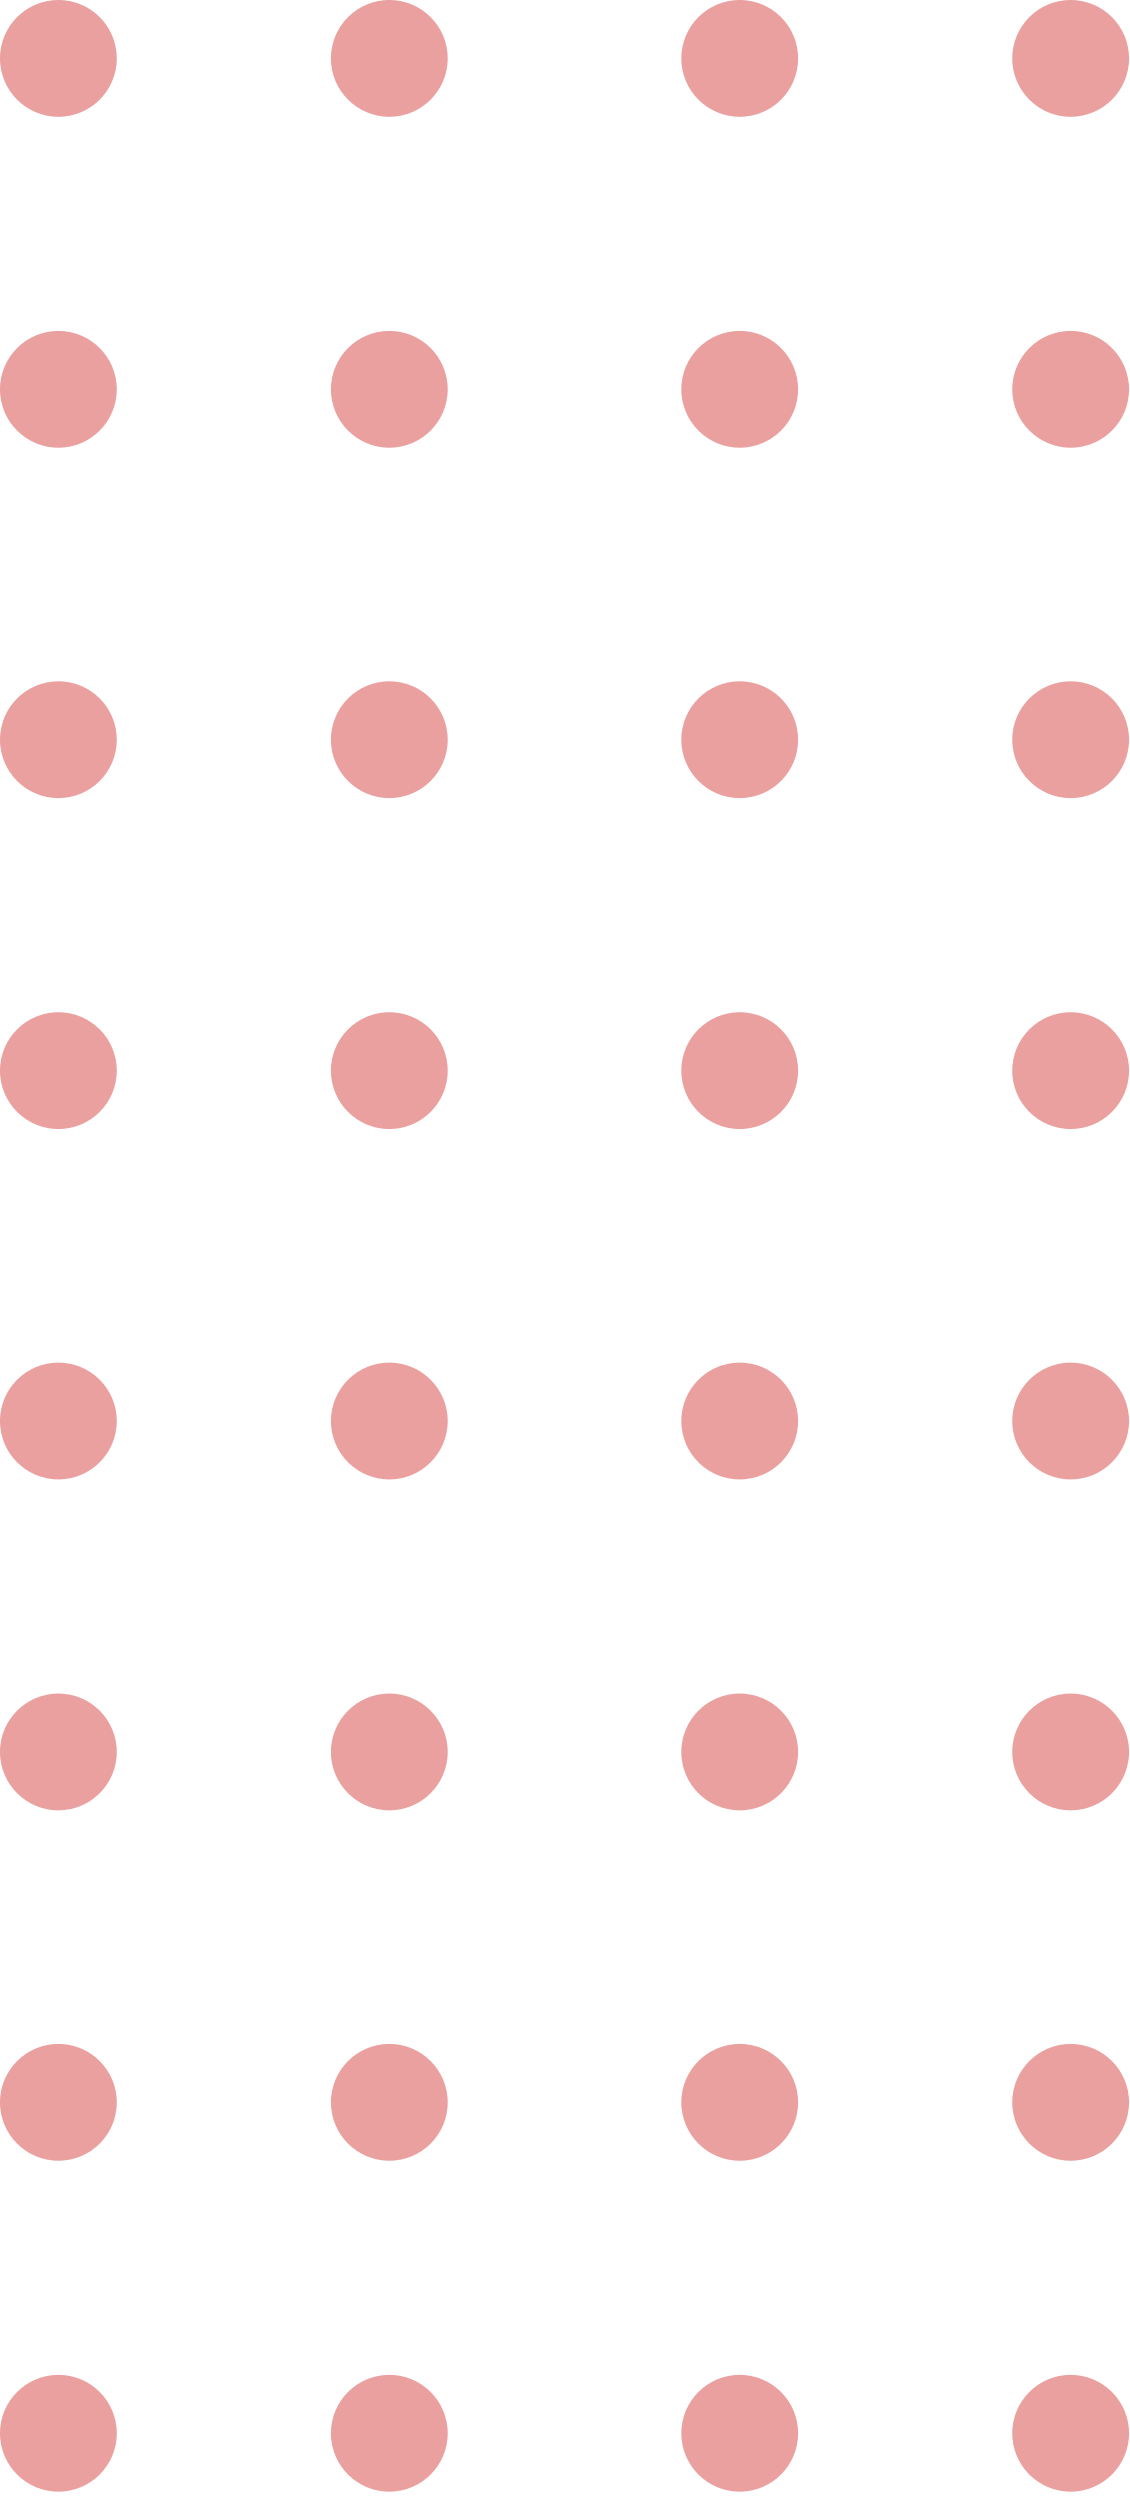
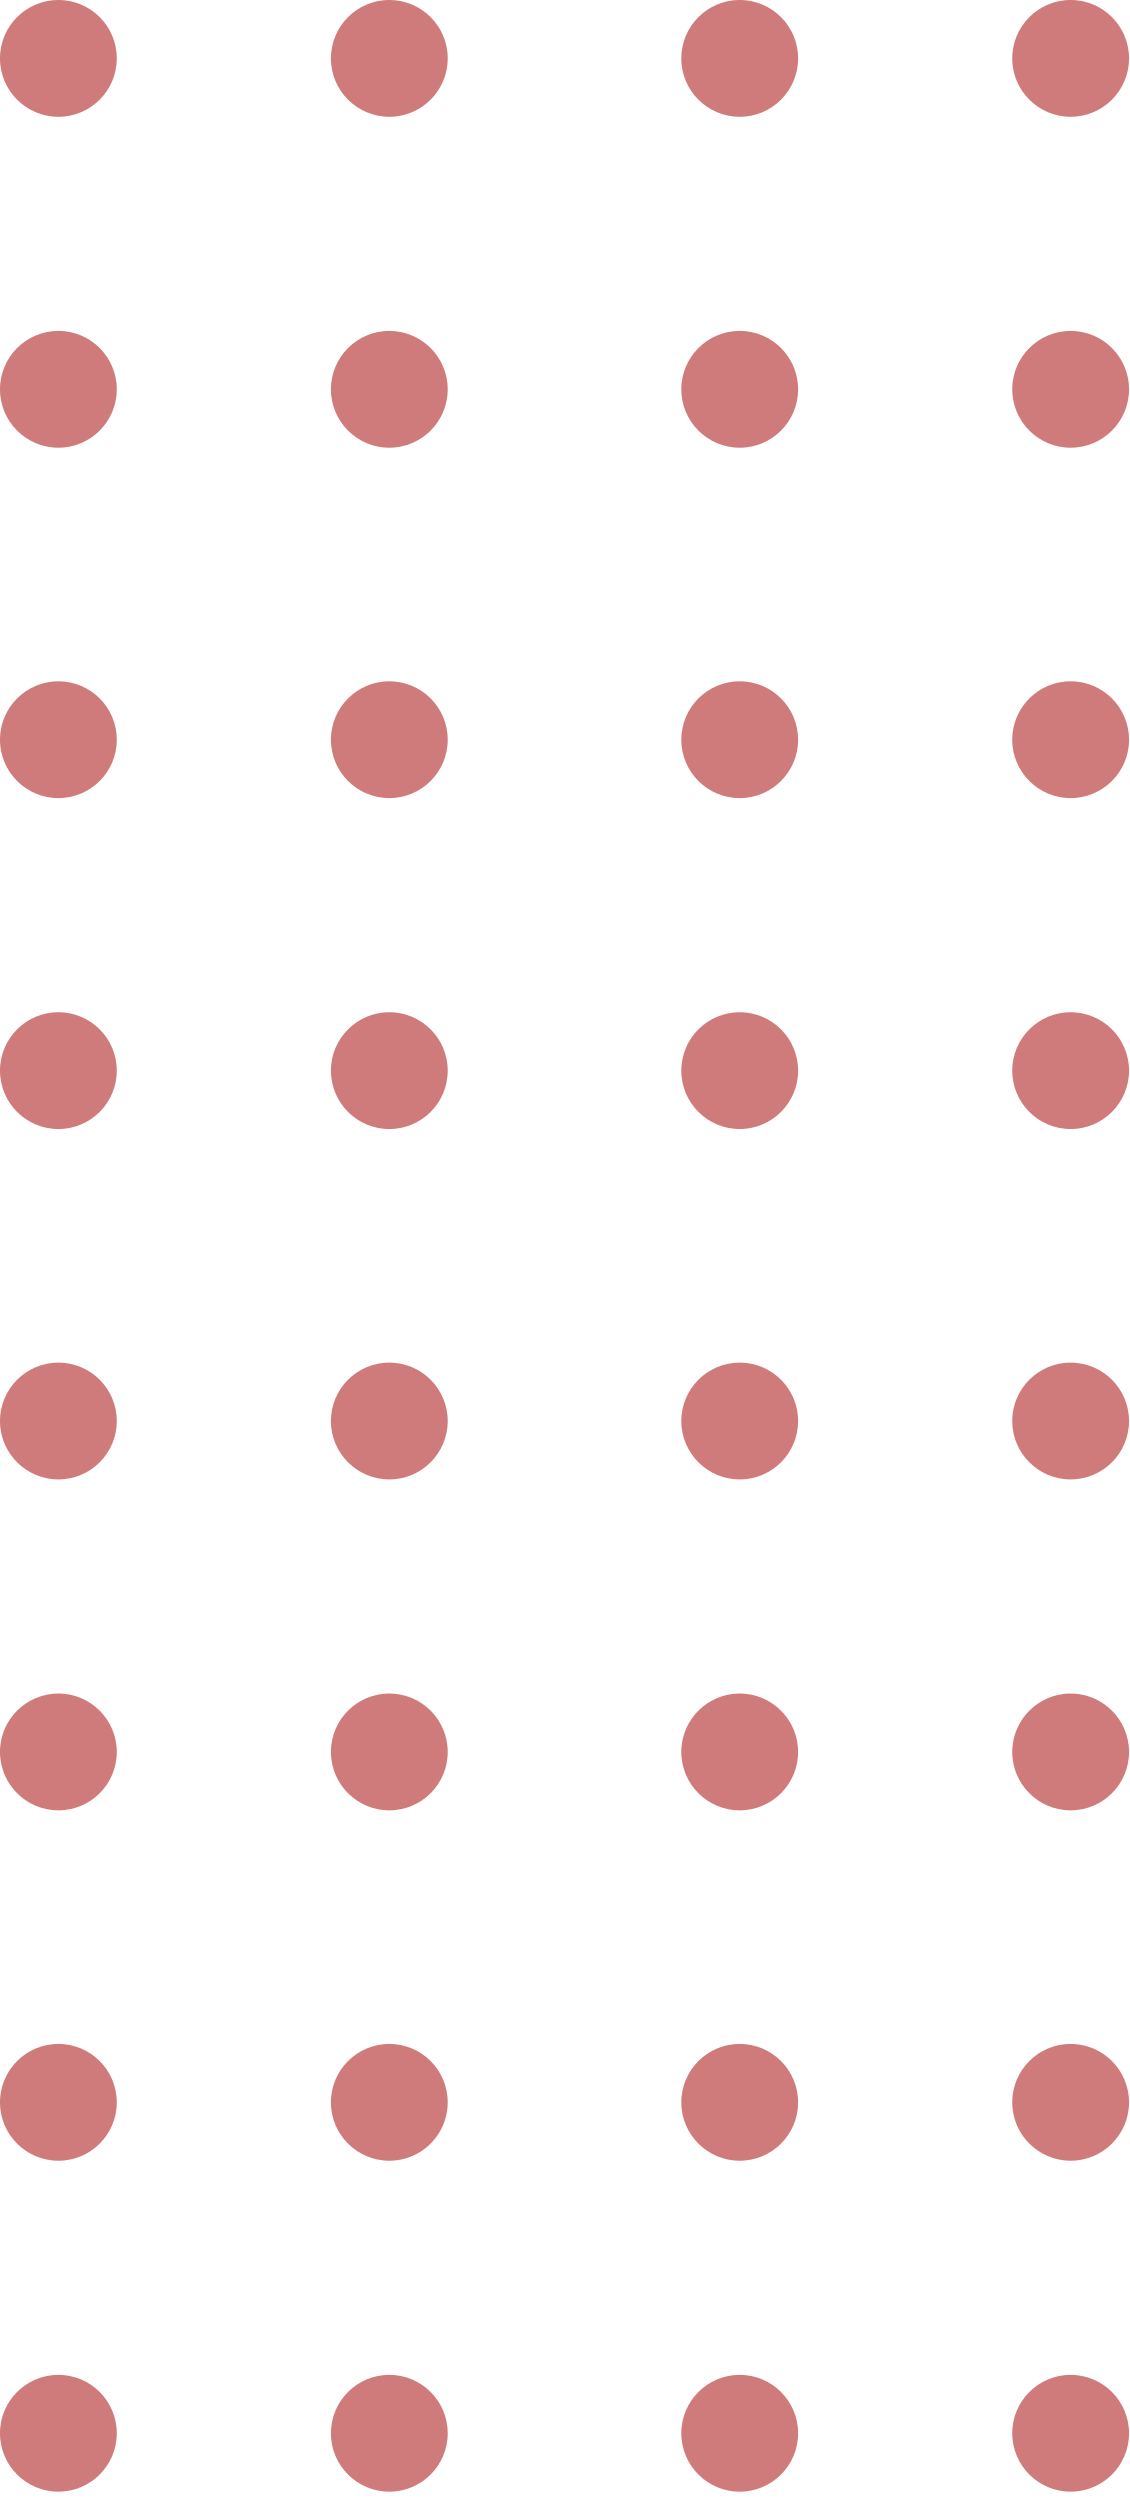
<svg xmlns="http://www.w3.org/2000/svg" width="84" height="186" viewBox="0 0 84 186" fill="none">
-   <circle cx="79.655" cy="181.035" r="4.345" transform="rotate(180 79.6552 181.035)" fill="#EBA0A0" />
-   <circle cx="79.655" cy="79.655" r="4.345" transform="rotate(180 79.6552 79.6552)" fill="#EBA0A0" />
-   <circle cx="28.966" cy="181.035" r="4.345" transform="rotate(180 28.9657 181.035)" fill="#EBA0A0" />
-   <circle cx="28.966" cy="79.655" r="4.345" transform="rotate(180 28.9657 79.6552)" fill="#EBA0A0" />
-   <circle cx="55.035" cy="181.035" r="4.345" transform="rotate(180 55.0346 181.035)" fill="#EBA0A0" />
-   <circle cx="55.035" cy="79.655" r="4.345" transform="rotate(180 55.0346 79.6552)" fill="#EBA0A0" />
-   <circle cx="4.345" cy="181.035" r="4.345" transform="rotate(180 4.34462 181.035)" fill="#EBA0A0" />
-   <circle cx="4.345" cy="79.655" r="4.345" transform="rotate(180 4.34462 79.6552)" fill="#EBA0A0" />
-   <circle cx="79.655" cy="156.414" r="4.345" transform="rotate(180 79.6552 156.414)" fill="#EBA0A0" />
-   <circle cx="79.655" cy="55.035" r="4.345" transform="rotate(180 79.6552 55.0346)" fill="#EBA0A0" />
-   <circle cx="28.966" cy="156.414" r="4.345" transform="rotate(180 28.9657 156.414)" fill="#EBA0A0" />
-   <circle cx="28.966" cy="55.035" r="4.345" transform="rotate(180 28.9657 55.0346)" fill="#EBA0A0" />
-   <circle cx="55.035" cy="156.414" r="4.345" transform="rotate(180 55.0346 156.414)" fill="#EBA0A0" />
-   <circle cx="55.035" cy="55.035" r="4.345" transform="rotate(180 55.0346 55.0346)" fill="#EBA0A0" />
-   <circle cx="4.345" cy="156.414" r="4.345" transform="rotate(180 4.34462 156.414)" fill="#EBA0A0" />
-   <circle cx="4.345" cy="55.035" r="4.345" transform="rotate(180 4.34462 55.0346)" fill="#EBA0A0" />
-   <circle cx="79.655" cy="130.345" r="4.345" transform="rotate(180 79.6552 130.345)" fill="#EBA0A0" />
-   <circle cx="79.655" cy="28.966" r="4.345" transform="rotate(180 79.6552 28.9656)" fill="#EBA0A0" />
-   <circle cx="28.966" cy="130.345" r="4.345" transform="rotate(180 28.9657 130.345)" fill="#EBA0A0" />
-   <circle cx="28.966" cy="28.966" r="4.345" transform="rotate(180 28.9657 28.9656)" fill="#EBA0A0" />
-   <circle cx="55.035" cy="130.345" r="4.345" transform="rotate(180 55.0346 130.345)" fill="#EBA0A0" />
-   <circle cx="55.035" cy="28.966" r="4.345" transform="rotate(180 55.0346 28.9656)" fill="#EBA0A0" />
-   <circle cx="4.345" cy="130.345" r="4.345" transform="rotate(180 4.34462 130.345)" fill="#EBA0A0" />
-   <circle cx="4.345" cy="28.966" r="4.345" transform="rotate(180 4.34462 28.9656)" fill="#EBA0A0" />
-   <circle cx="79.655" cy="105.724" r="4.345" transform="rotate(180 79.6552 105.724)" fill="#EBA0A0" />
-   <circle cx="79.655" cy="4.345" r="4.345" transform="rotate(180 79.6552 4.34487)" fill="#EBA0A0" />
-   <circle cx="28.966" cy="105.724" r="4.345" transform="rotate(180 28.9657 105.724)" fill="#EBA0A0" />
-   <circle cx="28.966" cy="4.345" r="4.345" transform="rotate(180 28.9657 4.34487)" fill="#EBA0A0" />
-   <circle cx="55.035" cy="105.724" r="4.345" transform="rotate(180 55.0346 105.724)" fill="#EBA0A0" />
-   <circle cx="55.035" cy="4.345" r="4.345" transform="rotate(180 55.0346 4.34487)" fill="#EBA0A0" />
-   <circle cx="4.345" cy="105.724" r="4.345" transform="rotate(180 4.34462 105.724)" fill="#EBA0A0" />
-   <circle cx="4.345" cy="4.345" r="4.345" transform="rotate(180 4.34462 4.34487)" fill="#EBA0A0" />
+   <circle cx="79.655" cy="181.035" r="4.345" transform="rotate(180 79.6552 181.035)" fill="#D07B7B" />
+   <circle cx="79.655" cy="79.655" r="4.345" transform="rotate(180 79.6552 79.6552)" fill="#D07B7B" />
+   <circle cx="28.966" cy="181.035" r="4.345" transform="rotate(180 28.9657 181.035)" fill="#D07B7B" />
+   <circle cx="28.966" cy="79.655" r="4.345" transform="rotate(180 28.9657 79.6552)" fill="#D07B7B" />
+   <circle cx="55.035" cy="181.035" r="4.345" transform="rotate(180 55.0346 181.035)" fill="#D07B7B" />
+   <circle cx="55.035" cy="79.655" r="4.345" transform="rotate(180 55.0346 79.6552)" fill="#D07B7B" />
+   <circle cx="4.345" cy="181.035" r="4.345" transform="rotate(180 4.34462 181.035)" fill="#D07B7B" />
+   <circle cx="4.345" cy="79.655" r="4.345" transform="rotate(180 4.34462 79.6552)" fill="#D07B7B" />
+   <circle cx="79.655" cy="156.414" r="4.345" transform="rotate(180 79.6552 156.414)" fill="#D07B7B" />
+   <circle cx="79.655" cy="55.035" r="4.345" transform="rotate(180 79.6552 55.0346)" fill="#D07B7B" />
+   <circle cx="28.966" cy="156.414" r="4.345" transform="rotate(180 28.9657 156.414)" fill="#D07B7B" />
+   <circle cx="28.966" cy="55.035" r="4.345" transform="rotate(180 28.9657 55.0346)" fill="#D07B7B" />
+   <circle cx="55.035" cy="156.414" r="4.345" transform="rotate(180 55.0346 156.414)" fill="#D07B7B" />
+   <circle cx="55.035" cy="55.035" r="4.345" transform="rotate(180 55.0346 55.0346)" fill="#D07B7B" />
+   <circle cx="4.345" cy="156.414" r="4.345" transform="rotate(180 4.34462 156.414)" fill="#D07B7B" />
+   <circle cx="4.345" cy="55.035" r="4.345" transform="rotate(180 4.34462 55.0346)" fill="#D07B7B" />
+   <circle cx="79.655" cy="130.345" r="4.345" transform="rotate(180 79.6552 130.345)" fill="#D07B7B" />
+   <circle cx="79.655" cy="28.966" r="4.345" transform="rotate(180 79.6552 28.9656)" fill="#D07B7B" />
+   <circle cx="28.966" cy="130.345" r="4.345" transform="rotate(180 28.9657 130.345)" fill="#D07B7B" />
+   <circle cx="28.966" cy="28.966" r="4.345" transform="rotate(180 28.9657 28.9656)" fill="#D07B7B" />
+   <circle cx="55.035" cy="130.345" r="4.345" transform="rotate(180 55.0346 130.345)" fill="#D07B7B" />
+   <circle cx="55.035" cy="28.966" r="4.345" transform="rotate(180 55.0346 28.9656)" fill="#D07B7B" />
+   <circle cx="4.345" cy="130.345" r="4.345" transform="rotate(180 4.34462 130.345)" fill="#D07B7B" />
+   <circle cx="4.345" cy="28.966" r="4.345" transform="rotate(180 4.34462 28.9656)" fill="#D07B7B" />
+   <circle cx="79.655" cy="105.724" r="4.345" transform="rotate(180 79.6552 105.724)" fill="#D07B7B" />
+   <circle cx="79.655" cy="4.345" r="4.345" transform="rotate(180 79.6552 4.34487)" fill="#D07B7B" />
+   <circle cx="28.966" cy="105.724" r="4.345" transform="rotate(180 28.9657 105.724)" fill="#D07B7B" />
+   <circle cx="28.966" cy="4.345" r="4.345" transform="rotate(180 28.9657 4.34487)" fill="#D07B7B" />
+   <circle cx="55.035" cy="105.724" r="4.345" transform="rotate(180 55.0346 105.724)" fill="#D07B7B" />
+   <circle cx="55.035" cy="4.345" r="4.345" transform="rotate(180 55.0346 4.34487)" fill="#D07B7B" />
+   <circle cx="4.345" cy="105.724" r="4.345" transform="rotate(180 4.34462 105.724)" fill="#D07B7B" />
+   <circle cx="4.345" cy="4.345" r="4.345" transform="rotate(180 4.34462 4.34487)" fill="#D07B7B" />
</svg>
